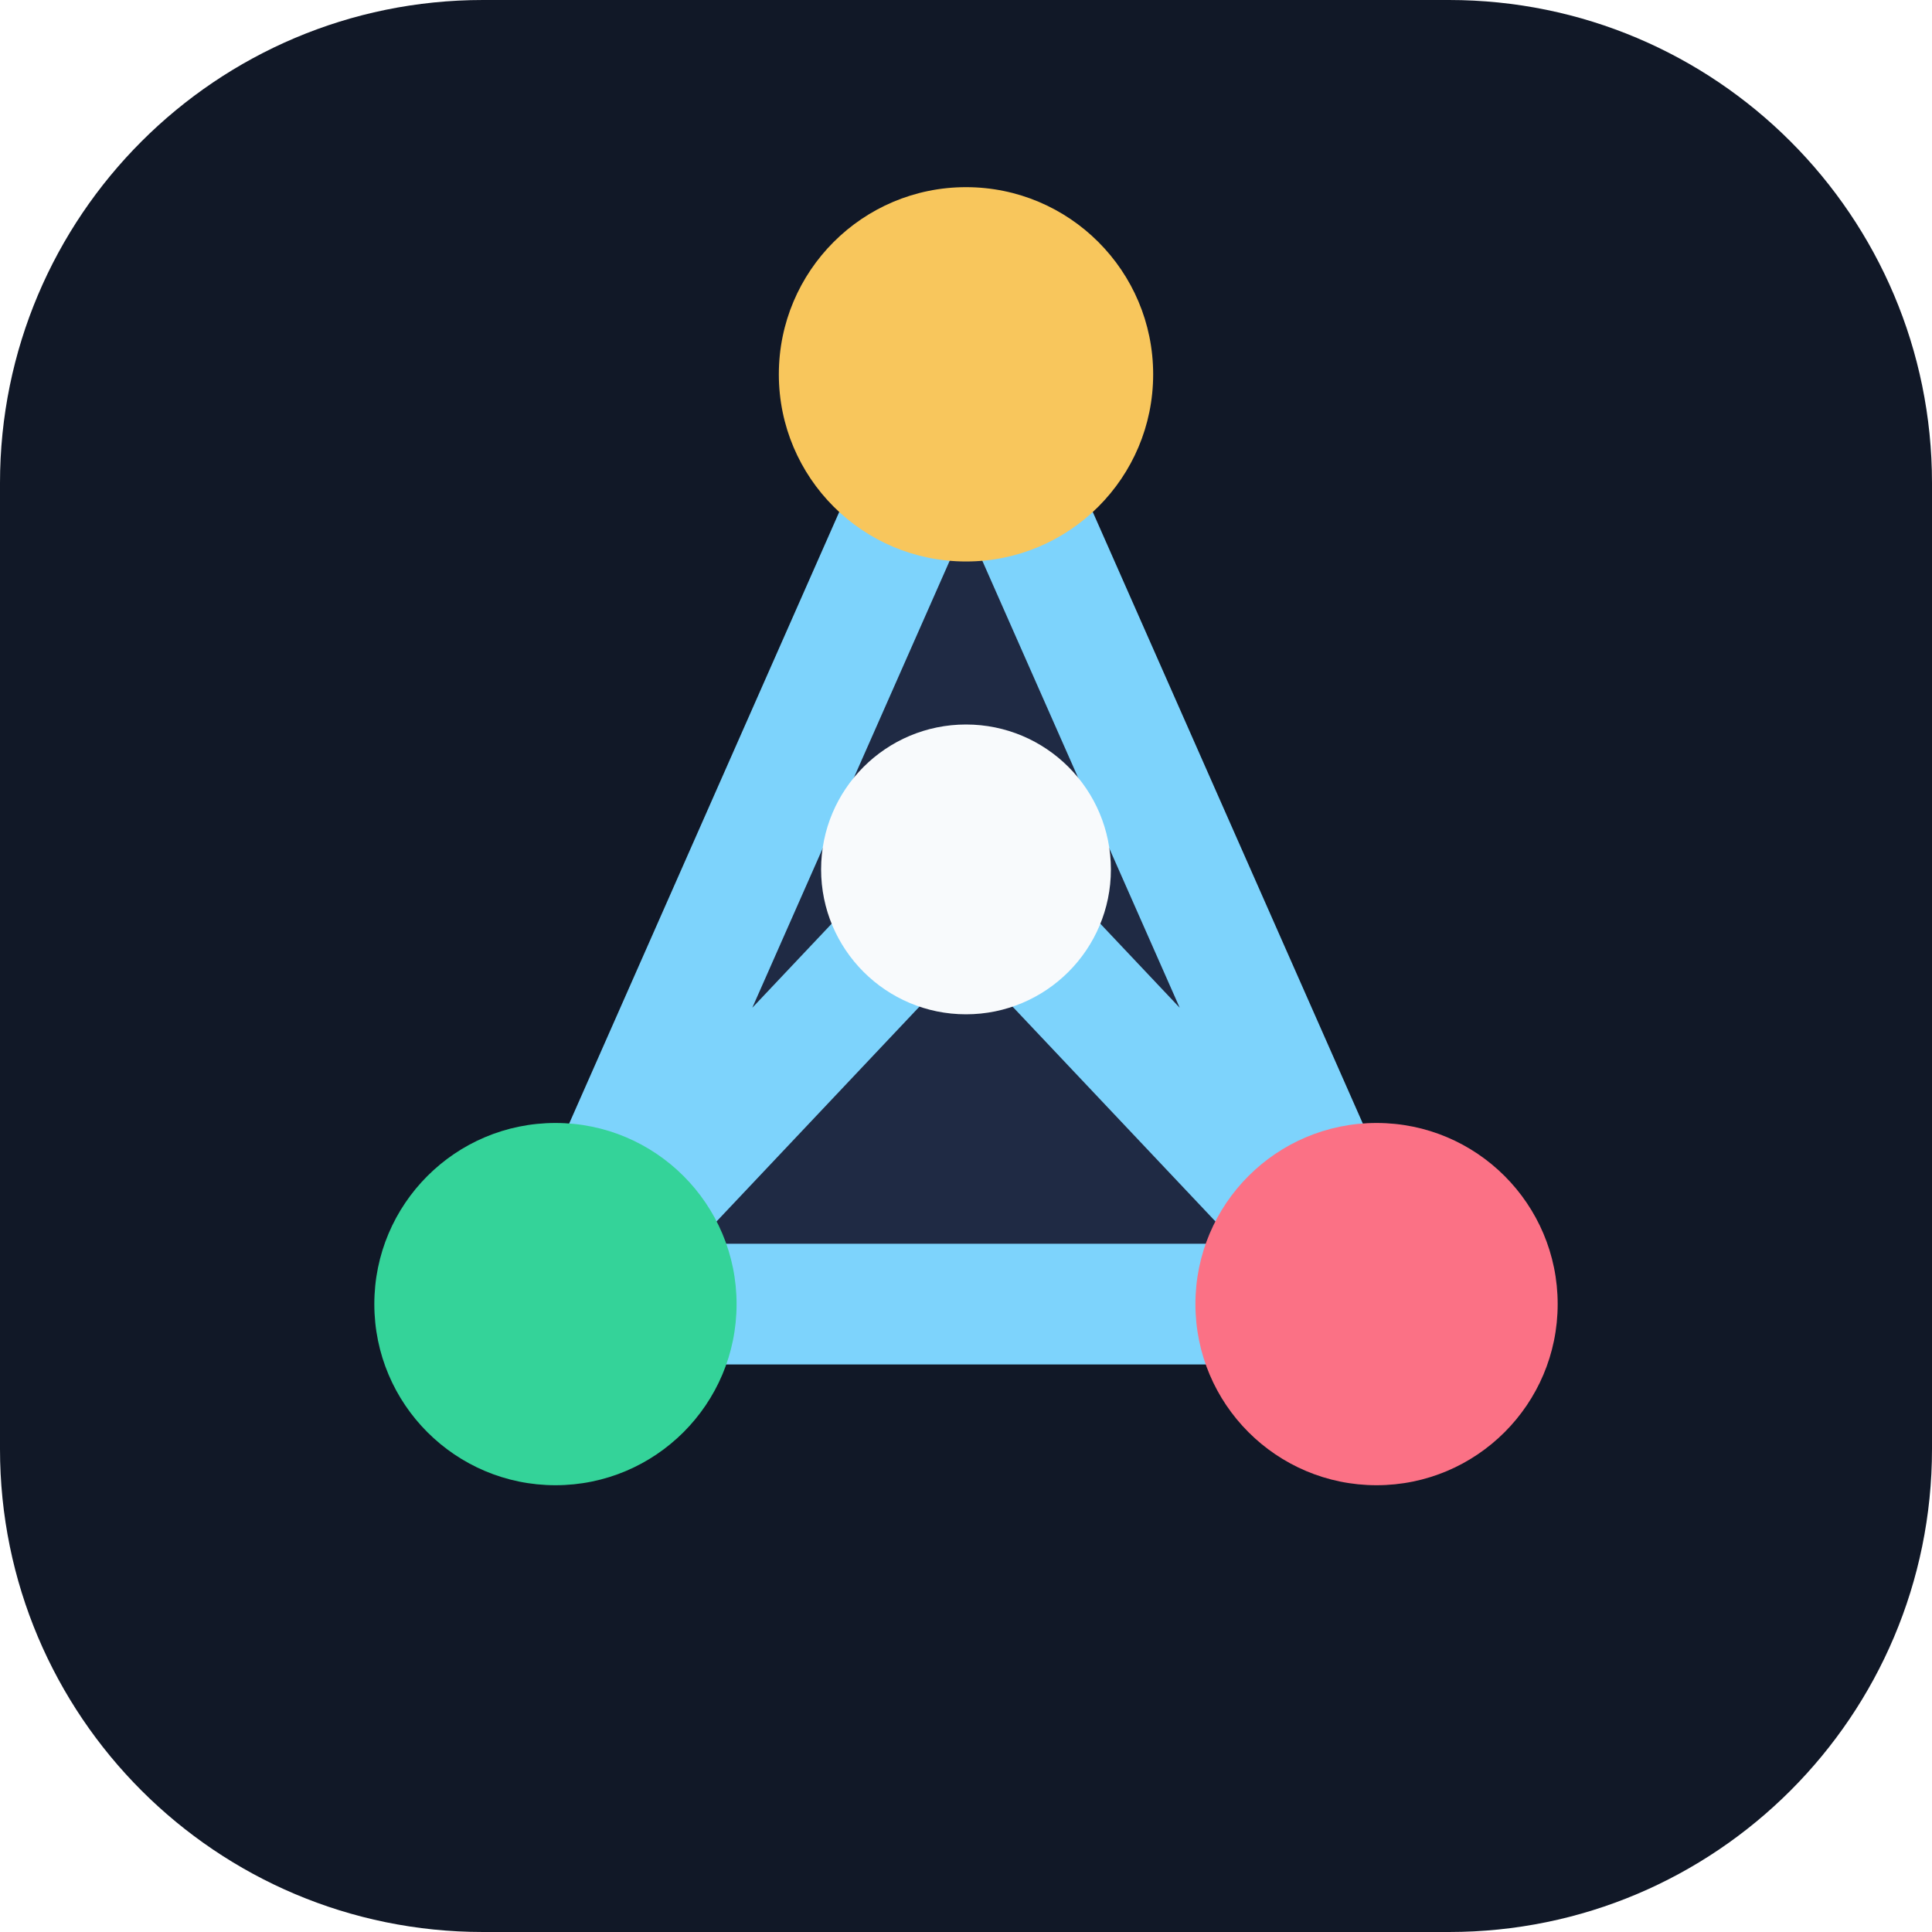
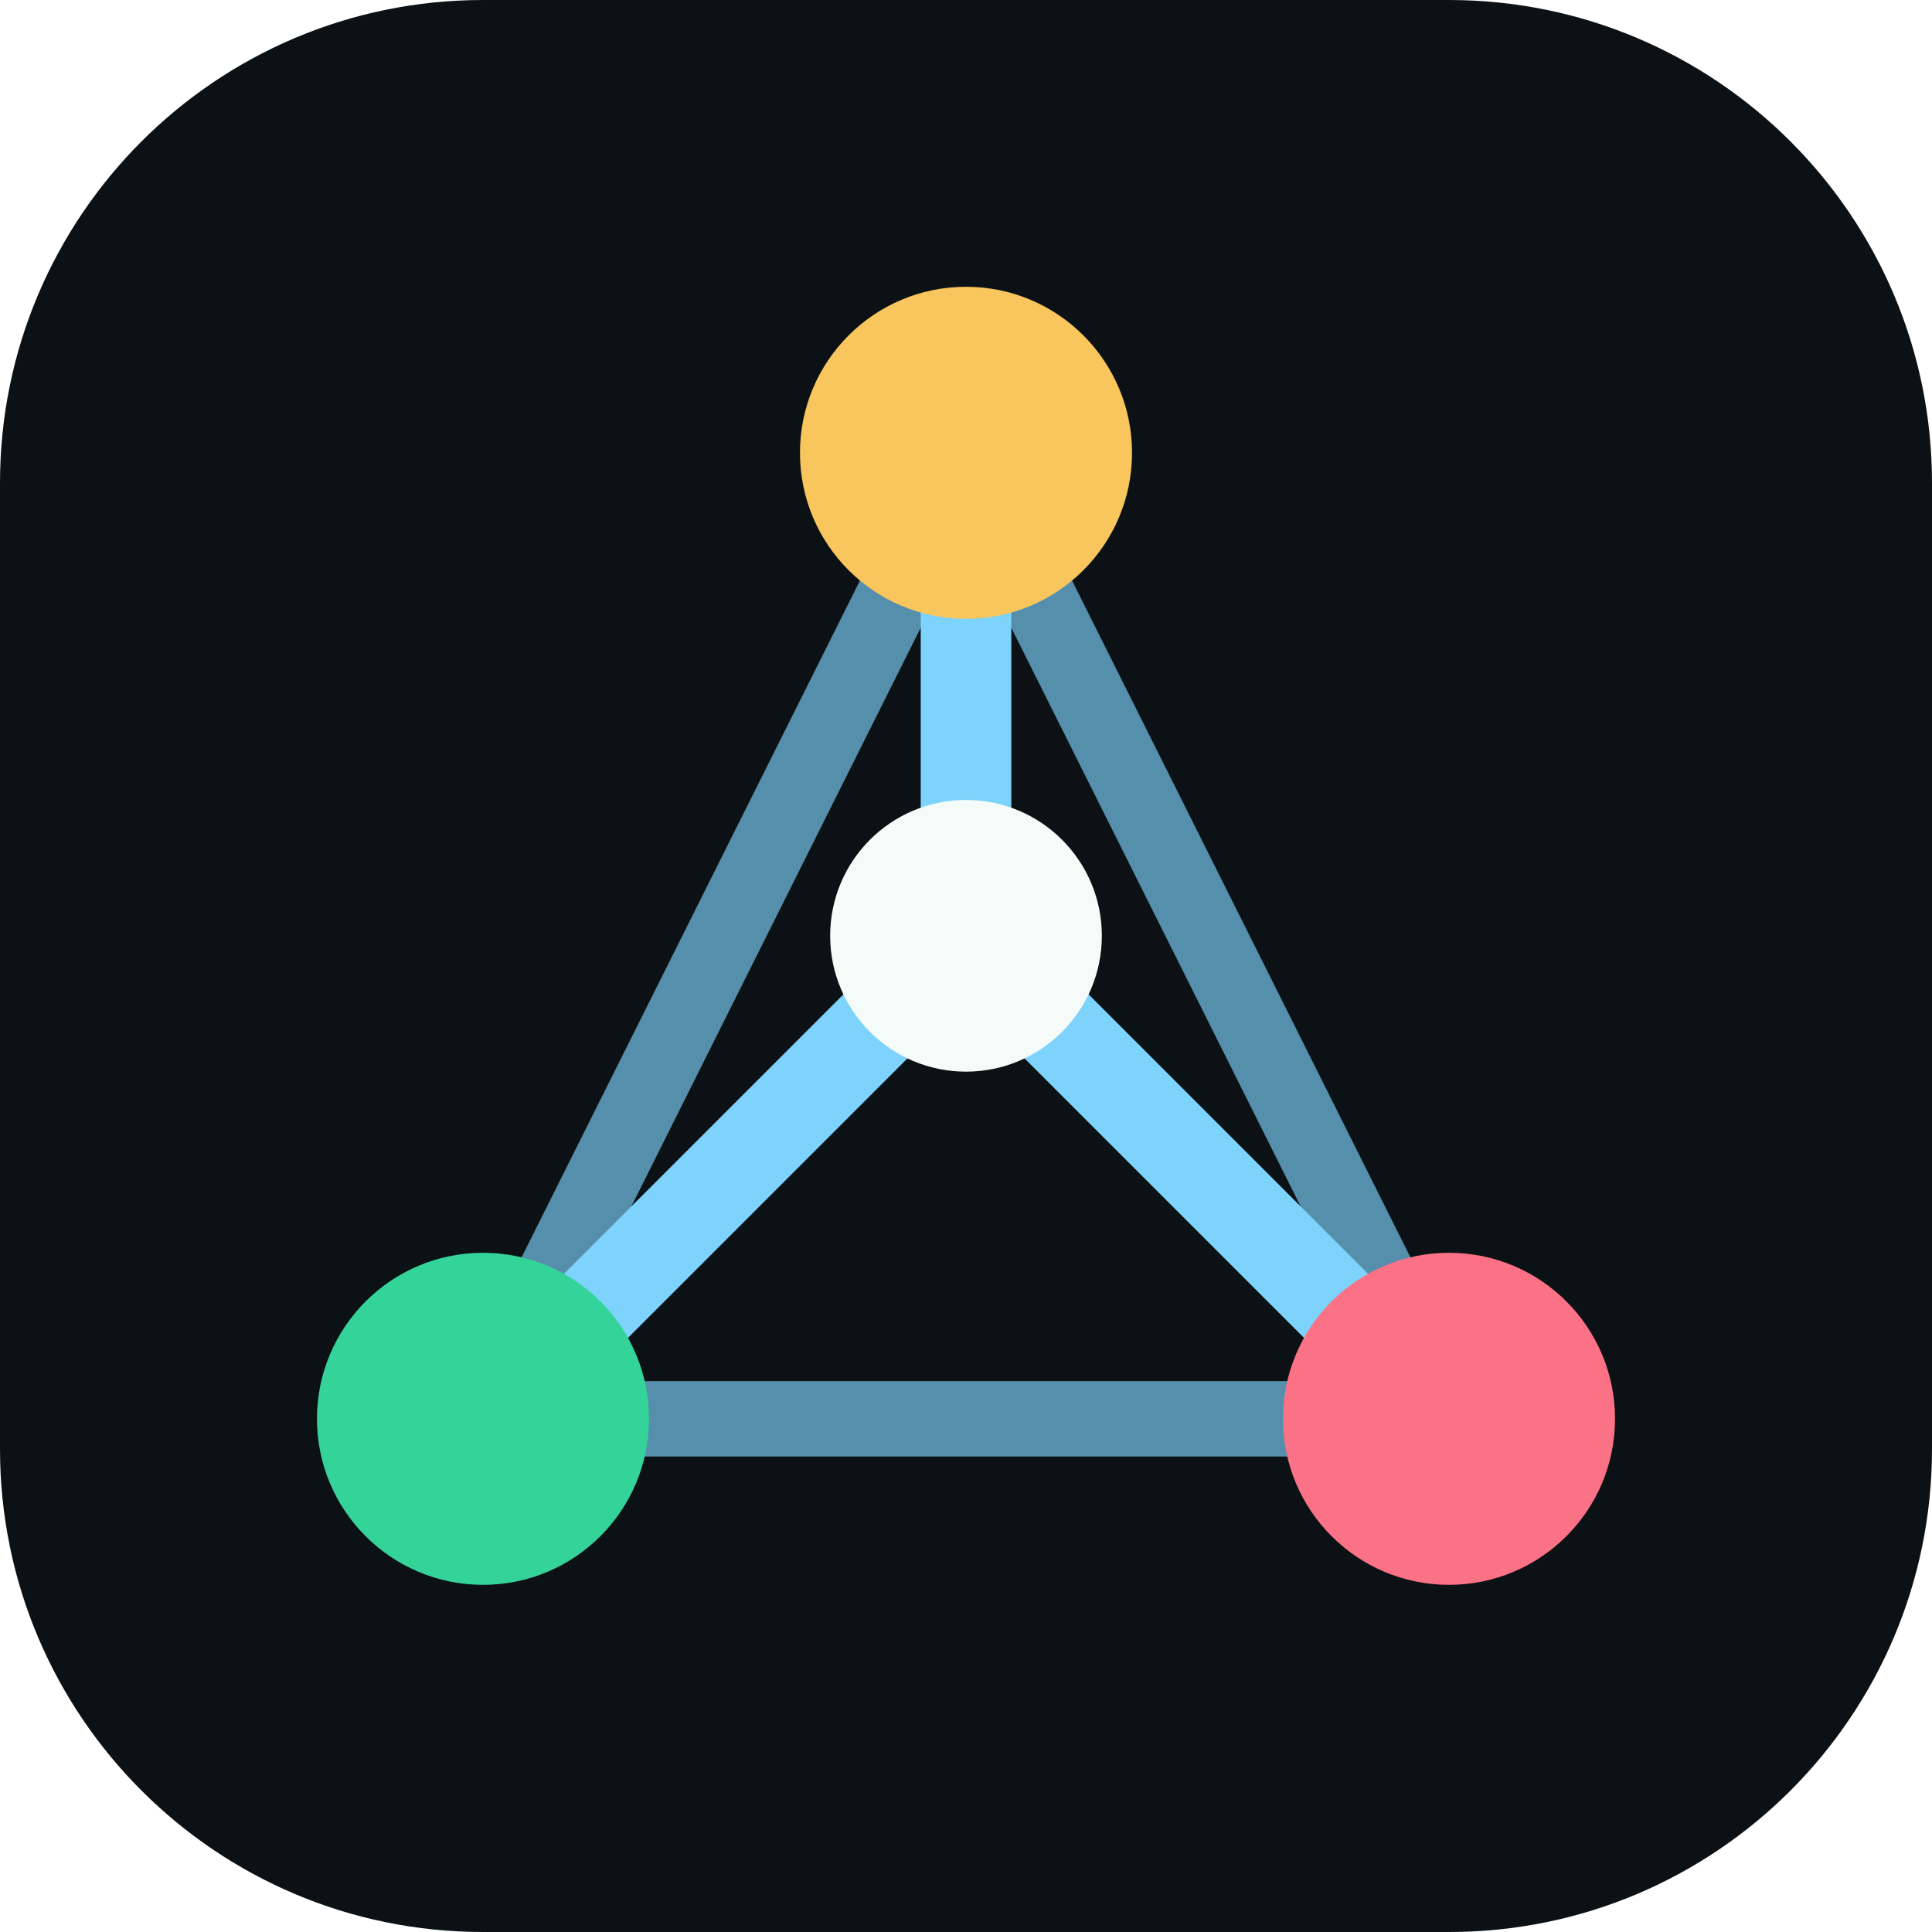
- <svg xmlns="http://www.w3.org/2000/svg" viewBox="0 0 32 32" role="img" aria-label="Dep Beacon favicon">
-   <rect width="32" height="32" rx="8" fill="#111827" />
-   <path d="M16 6.2 9.2 21.6h13.6L16 6.2Z" fill="#1f2a44" />
-   <path d="M16 6.2 9.2 21.6M16 6.2l6.8 15.4M9.2 21.6h13.6M16 14.4l-6.8 7.2M16 14.4l6.8 7.2" fill="none" stroke="#7dd3fc" stroke-linecap="round" stroke-linejoin="round" stroke-width="2" />
-   <circle cx="16" cy="6.2" r="3.1" fill="#f8c65c" />
-   <circle cx="16" cy="14.4" r="2.4" fill="#f8fafc" />
-   <circle cx="9.2" cy="21.6" r="3" fill="#34d399" />
-   <circle cx="22.8" cy="21.6" r="3" fill="#fb7185" />
+ <svg xmlns="http://www.w3.org/2000/svg" viewBox="0 0 32 32" role="img" aria-label="Dep Beacon icon">
+   <rect width="32" height="32" rx="8" fill="#0b1115" />
+   <g data-beacon-symbol="true">
+     <path d="M16 7.5 8 23.5h16L16 7.5Z" fill="none" stroke="#7dd3fc" stroke-linecap="round" stroke-linejoin="round" stroke-width="1.25" opacity=".65" />
+     <path d="M16 7.5v8m0 0-8 8m8-8 8 8" fill="none" stroke="#7dd3fc" stroke-linecap="round" stroke-linejoin="round" stroke-width="1.5" />
+     <circle cx="16" cy="7.5" r="2.75" fill="#f8c65c" />
+     <circle cx="16" cy="15.5" r="2.25" fill="#f4fbf8" />
+     <circle cx="8" cy="23.5" r="2.75" fill="#34d399" />
+     <circle cx="24" cy="23.5" r="2.75" fill="#fb7185" />
+   </g>
</svg>
